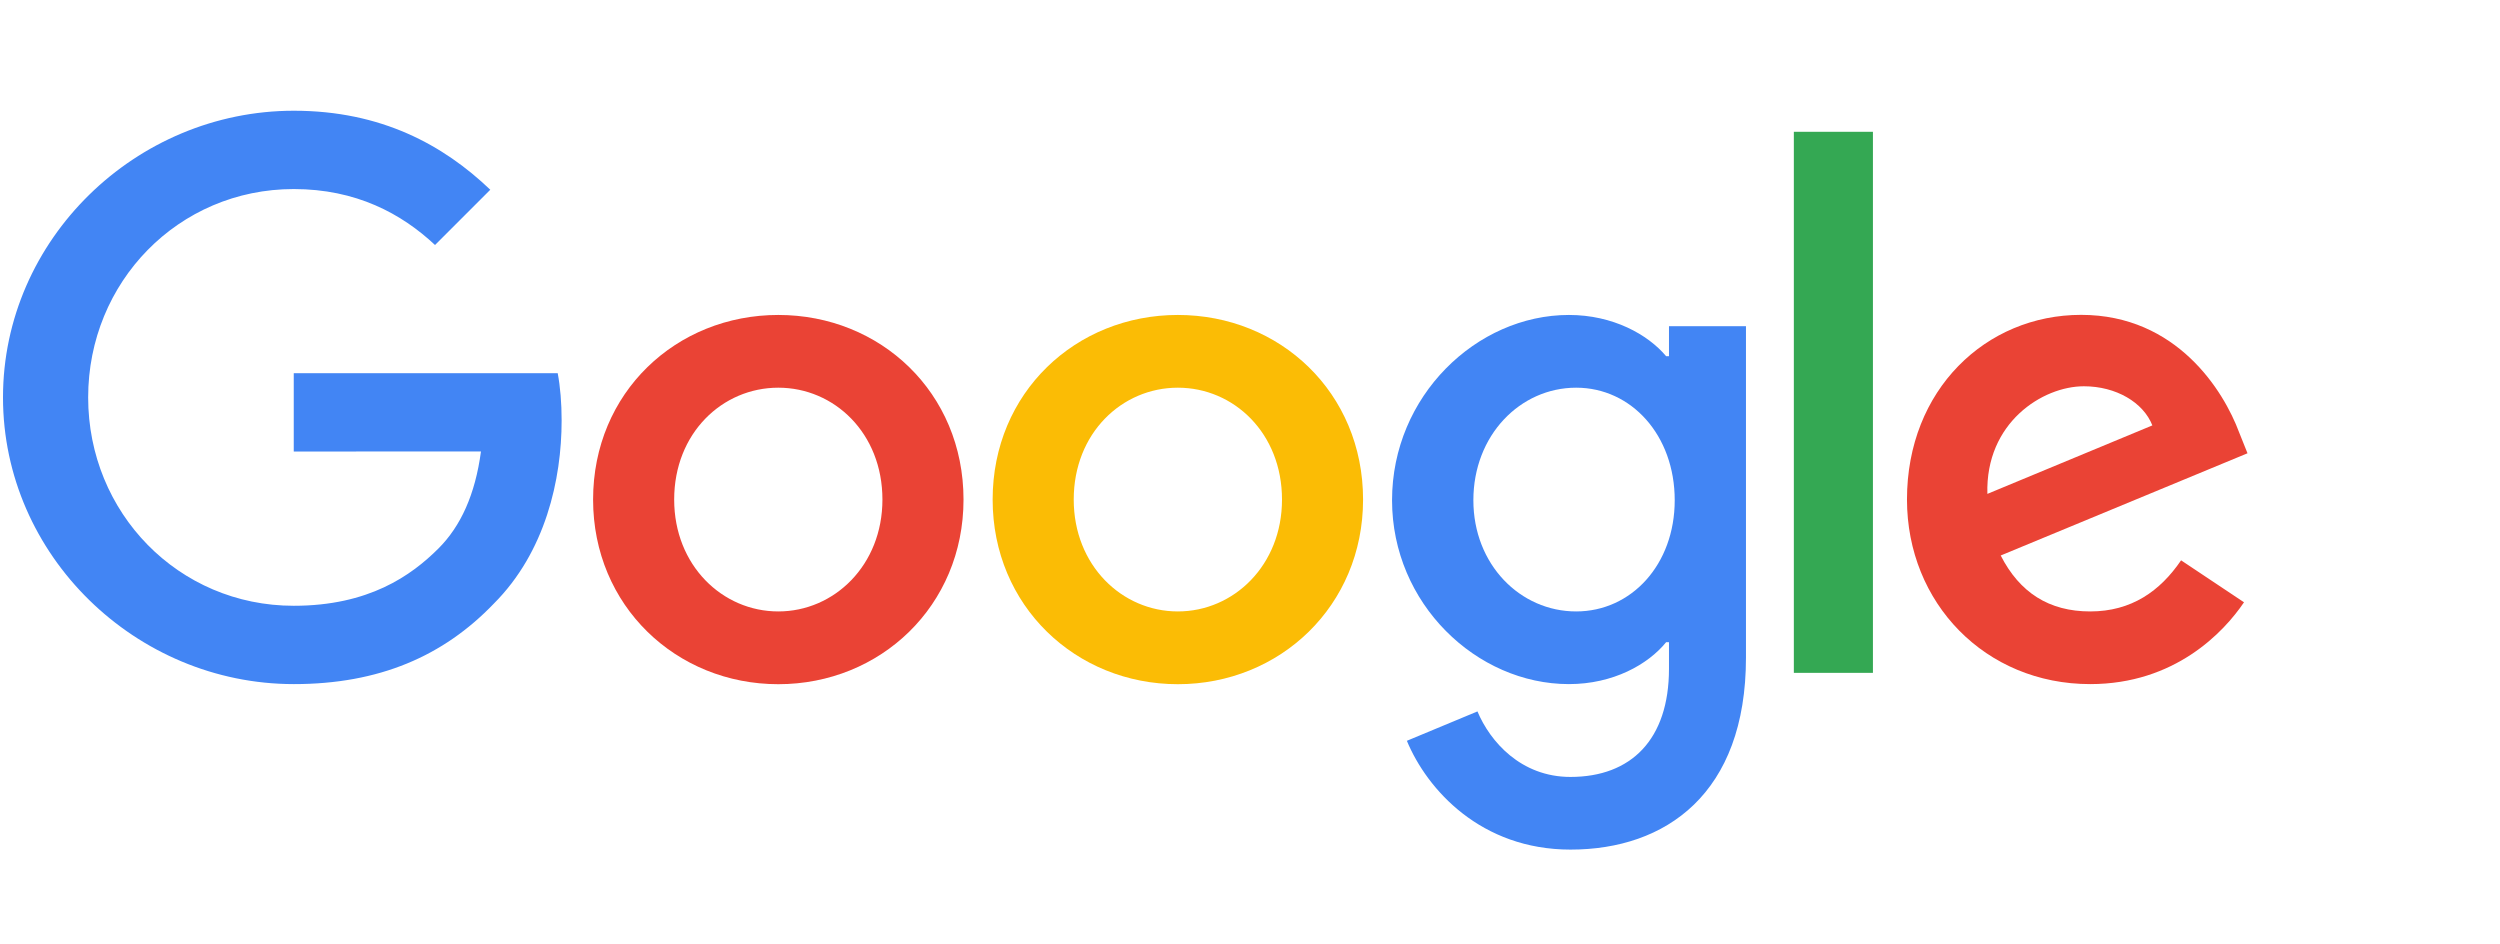
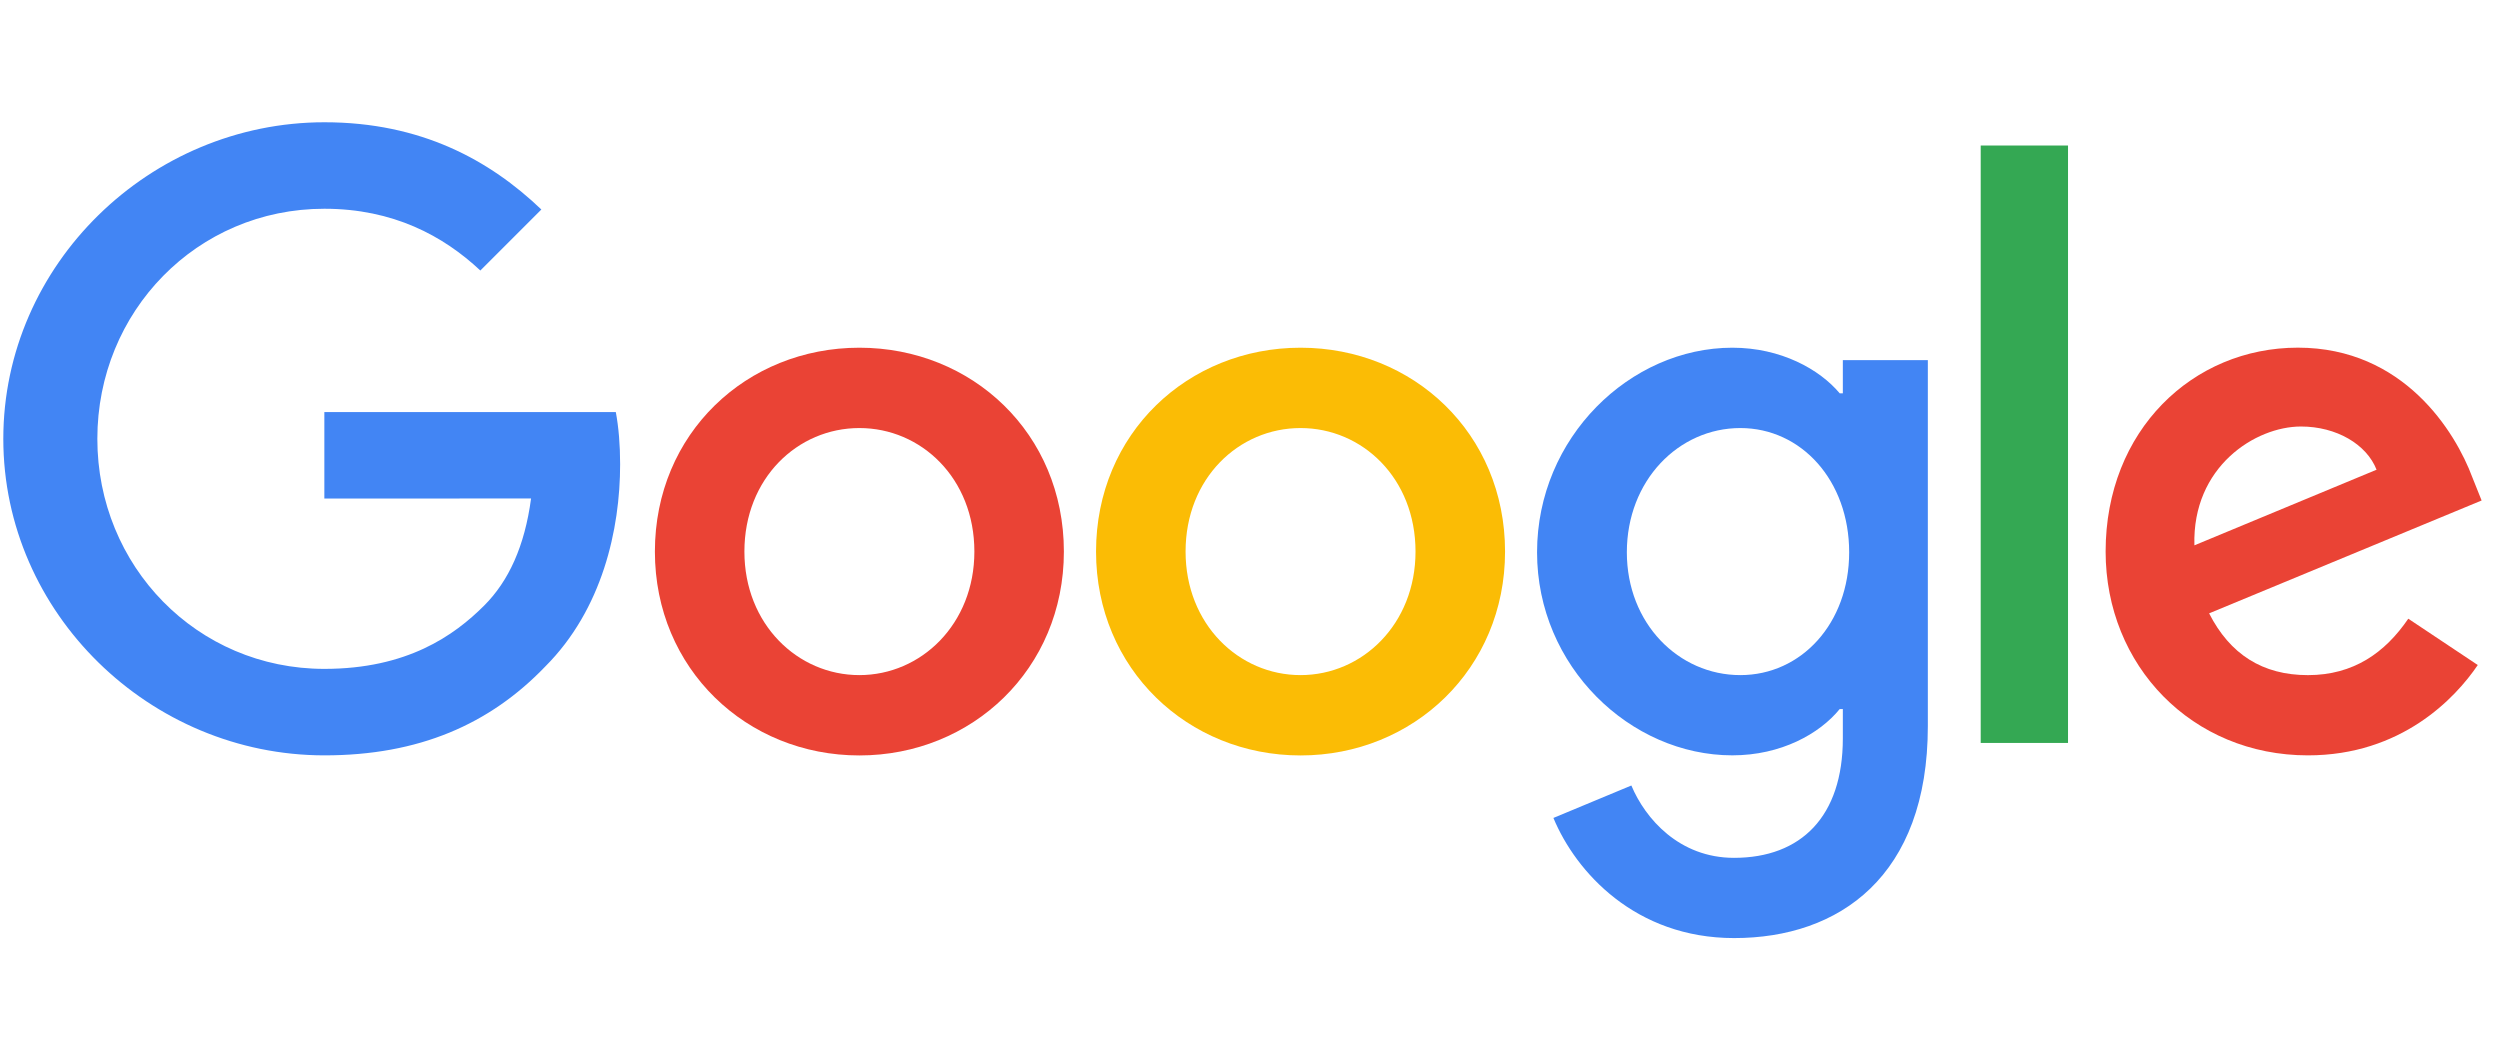
- <svg xmlns="http://www.w3.org/2000/svg" width="106" height="40" viewBox="0 0 106 40" fill="none">
-   <path d="M40.853 21.182C40.853 25.689 37.327 29.01 33 29.01C28.673 29.01 25.147 25.689 25.147 21.182C25.147 16.643 28.673 13.354 33 13.354C37.327 13.354 40.853 16.643 40.853 21.182ZM37.415 21.182C37.415 18.365 35.372 16.438 33 16.438C30.628 16.438 28.585 18.365 28.585 21.182C28.585 23.97 30.628 25.925 33 25.925C35.372 25.925 37.415 23.966 37.415 21.182Z" fill="#EA4335" />
-   <path d="M57.794 21.182C57.794 25.689 54.268 29.01 49.941 29.01C45.614 29.01 42.088 25.689 42.088 21.182C42.088 16.646 45.614 13.354 49.941 13.354C54.268 13.354 57.794 16.643 57.794 21.182ZM54.357 21.182C54.357 18.365 52.313 16.438 49.941 16.438C47.57 16.438 45.526 18.365 45.526 21.182C45.526 23.97 47.57 25.925 49.941 25.925C52.313 25.925 54.357 23.966 54.357 21.182Z" fill="#FBBC05" />
-   <path d="M74.029 13.826V27.881C74.029 33.662 70.62 36.023 66.59 36.023C62.795 36.023 60.512 33.485 59.651 31.41L62.644 30.164C63.177 31.438 64.483 32.942 66.586 32.942C69.166 32.942 70.765 31.35 70.765 28.354V27.228H70.645C69.875 28.177 68.393 29.006 66.522 29.006C62.608 29.006 59.023 25.597 59.023 21.21C59.023 16.791 62.608 13.354 66.522 13.354C68.389 13.354 69.872 14.183 70.645 15.104H70.765V13.83H74.029V13.826ZM71.008 21.21C71.008 18.453 69.169 16.438 66.829 16.438C64.458 16.438 62.471 18.453 62.471 21.21C62.471 23.938 64.458 25.925 66.829 25.925C69.169 25.925 71.008 23.938 71.008 21.21Z" fill="#4285F4" />
-   <path d="M79.412 5.588V28.529H76.059V5.588H79.412Z" fill="#34A853" />
-   <path d="M92.478 23.758L95.146 25.537C94.285 26.811 92.21 29.006 88.624 29.006C84.177 29.006 80.856 25.568 80.856 21.178C80.856 16.523 84.205 13.35 88.239 13.35C92.301 13.35 94.288 16.583 94.938 18.33L95.294 19.219L84.83 23.553C85.631 25.124 86.877 25.925 88.624 25.925C90.374 25.925 91.588 25.064 92.478 23.758ZM84.265 20.941L91.26 18.037C90.876 17.059 89.718 16.378 88.356 16.378C86.608 16.378 84.177 17.92 84.265 20.941Z" fill="#EA4335" />
-   <path d="M12.455 19.145V15.823H23.647C23.756 16.402 23.813 17.087 23.813 17.828C23.813 20.32 23.132 23.401 20.936 25.596C18.801 27.82 16.073 29.006 12.459 29.006C5.76 29.006 0.127 23.549 0.127 16.851C0.127 10.152 5.76 4.695 12.459 4.695C16.165 4.695 18.805 6.149 20.788 8.045L18.445 10.388C17.022 9.054 15.095 8.016 12.455 8.016C7.563 8.016 3.738 11.959 3.738 16.851C3.738 21.742 7.563 25.685 12.455 25.685C15.628 25.685 17.435 24.411 18.593 23.253C19.532 22.314 20.149 20.973 20.393 19.141L12.455 19.145Z" fill="#4285F4" />
+ <svg xmlns="http://www.w3.org/2000/svg" width="96" height="40" viewBox="0 0 96 40" fill="none">
+   <g id="Service=Google, Theme=Light">
+     <path id="Vector" d="M40.853 21.181C40.853 25.688 37.328 29.009 33 29.009C28.673 29.009 25.148 25.688 25.148 21.181C25.148 16.642 28.673 13.352 33 13.352C37.328 13.352 40.853 16.642 40.853 21.181ZM37.416 21.181C37.416 18.364 35.372 16.437 33 16.437C30.629 16.437 28.585 18.364 28.585 21.181C28.585 23.969 30.629 25.924 33 25.924C35.372 25.924 37.416 23.965 37.416 21.181Z" fill="#EA4335" />
+     <path id="Vector_2" d="M57.794 21.181C57.794 25.688 54.268 29.009 49.941 29.009C45.614 29.009 42.088 25.688 42.088 21.181C42.088 16.645 45.614 13.352 49.941 13.352C54.268 13.352 57.794 16.642 57.794 21.181ZM54.356 21.181C54.356 18.364 52.313 16.437 49.941 16.437C47.569 16.437 45.526 18.364 45.526 21.181C45.526 23.969 47.569 25.924 49.941 25.924C52.313 25.924 54.356 23.965 54.356 21.181Z" fill="#FBBC05" />
+     <path id="Vector_3" d="M74.029 13.825V27.88C74.029 33.661 70.62 36.022 66.59 36.022C62.795 36.022 60.512 33.484 59.651 31.409L62.644 30.163C63.177 31.437 64.483 32.941 66.586 32.941C69.166 32.941 70.765 31.349 70.765 28.352V27.227H70.645C69.875 28.176 68.393 29.005 66.522 29.005C62.608 29.005 59.023 25.596 59.023 21.209C59.023 16.79 62.608 13.352 66.522 13.352C68.389 13.352 69.872 14.182 70.645 15.103H70.765V13.829H74.029V13.825ZM71.008 21.209C71.008 18.453 69.169 16.437 66.829 16.437C64.458 16.437 62.471 18.453 62.471 21.209C62.471 23.937 64.458 25.924 66.829 25.924C69.169 25.924 71.008 23.937 71.008 21.209Z" fill="#4285F4" />
+     <path id="Vector_4" d="M79.412 5.588V28.529H76.059V5.588H79.412Z" fill="#34A853" />
+     <path id="Vector_5" d="M92.478 23.758L95.146 25.537C94.285 26.811 92.21 29.006 88.624 29.006C84.177 29.006 80.856 25.568 80.856 21.178C80.856 16.523 84.205 13.35 88.239 13.35C92.301 13.35 94.288 16.583 94.938 18.33L95.294 19.219L84.83 23.553C85.631 25.124 86.877 25.925 88.624 25.925C90.374 25.925 91.588 25.064 92.478 23.758ZM84.265 20.941L91.26 18.037C90.876 17.059 89.718 16.378 88.356 16.378C86.608 16.378 84.177 17.92 84.265 20.941Z" fill="#EA4335" />
+     <path id="Vector_6" d="M12.455 19.145V15.823H23.647C23.756 16.402 23.813 17.087 23.813 17.828C23.813 20.32 23.132 23.401 20.936 25.596C18.801 27.82 16.073 29.006 12.459 29.006C5.76 29.006 0.127 23.549 0.127 16.851C0.127 10.152 5.76 4.695 12.459 4.695C16.165 4.695 18.805 6.149 20.788 8.045L18.445 10.388C17.022 9.054 15.095 8.016 12.455 8.016C7.563 8.016 3.738 11.959 3.738 16.851C3.738 21.742 7.563 25.685 12.455 25.685C15.628 25.685 17.435 24.411 18.593 23.253C19.532 22.314 20.149 20.973 20.393 19.141L12.455 19.145Z" fill="#4285F4" />
+   </g>
</svg>
